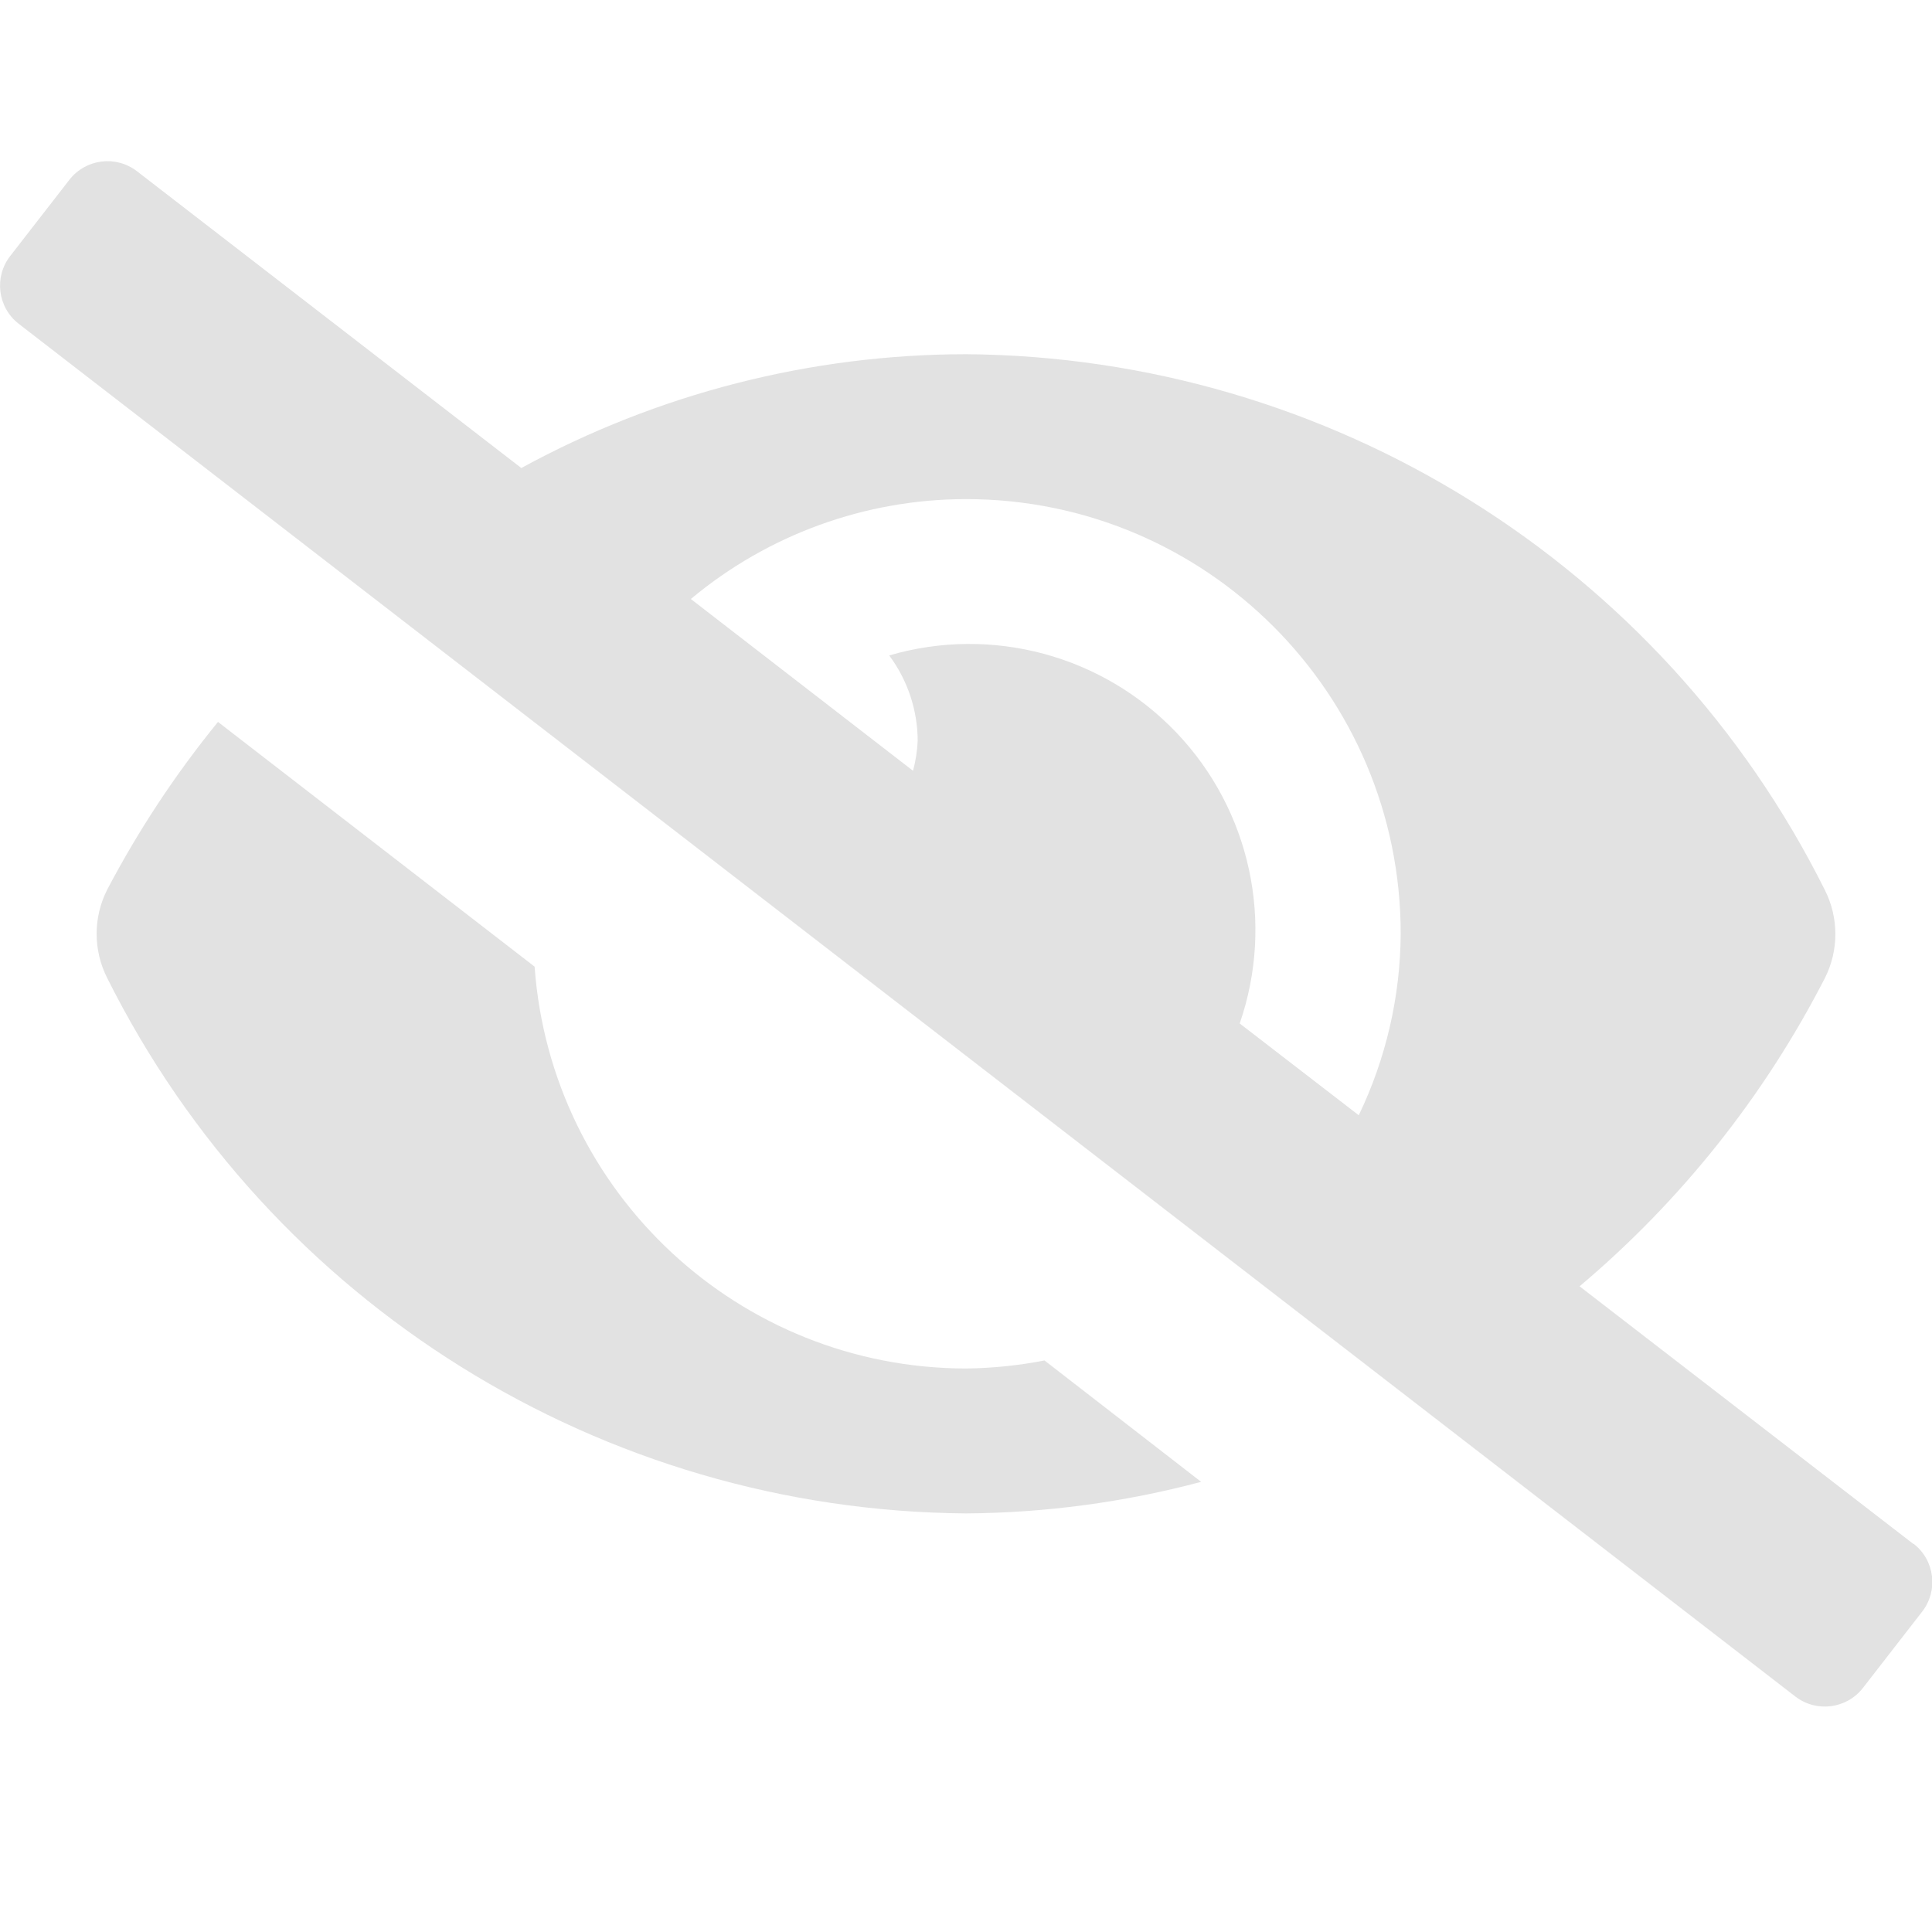
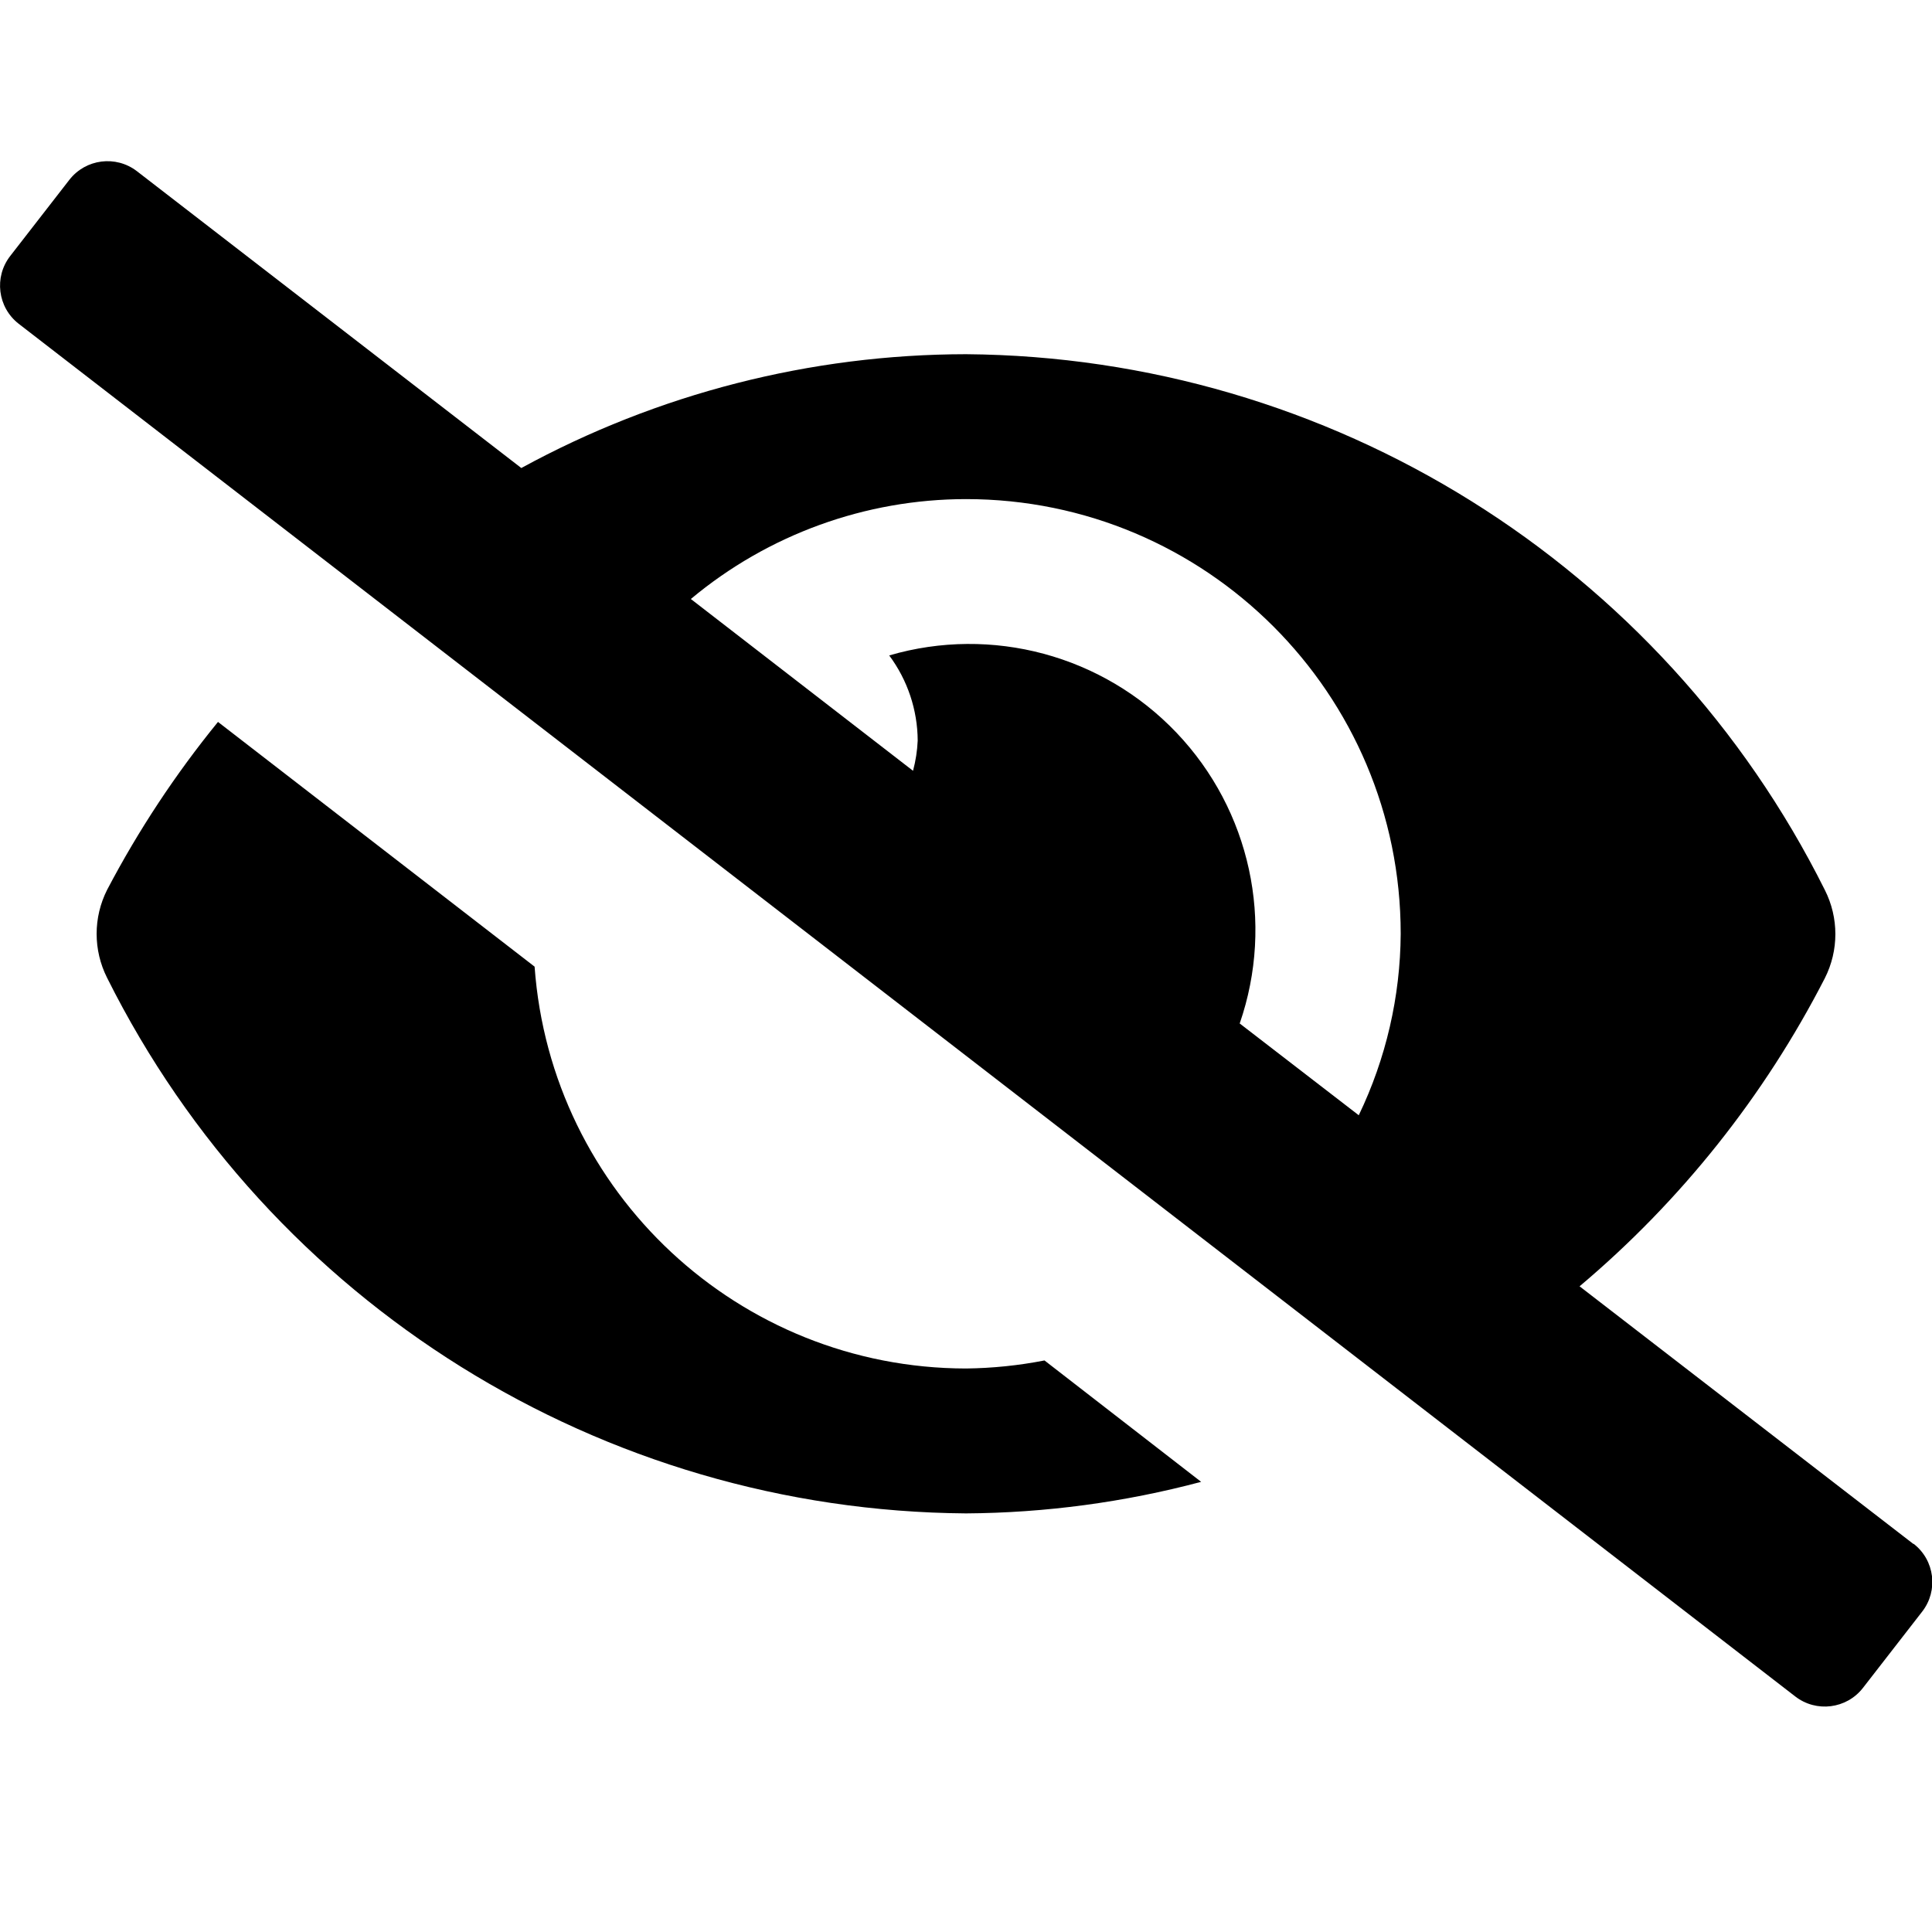
<svg xmlns="http://www.w3.org/2000/svg" id="icon_eye_hide" width="24" height="24" viewBox="0 0 24 24">
  <rect id="Rectangle_2021" data-name="Rectangle 2021" width="24" height="24" fill="none" />
-   <path id="Icon_awesome-eye-slash" data-name="Icon awesome-eye-slash" d="M12,15a5.38,5.38,0,0,1-5.359-4.992L2.708,6.968A12.5,12.5,0,0,0,1.331,9.053a1.213,1.213,0,0,0,0,1.095A12.028,12.028,0,0,0,12,16.8a11.648,11.648,0,0,0,2.921-.392L12.975,14.9A5.4,5.4,0,0,1,12,15Zm11.768,2.179-4.146-3.2a12.422,12.422,0,0,0,3.047-3.828,1.213,1.213,0,0,0,0-1.095A12.028,12.028,0,0,0,12,2.4,11.556,11.556,0,0,0,6.476,3.814L1.7.126A.6.6,0,0,0,.863.232l-.736.948a.6.6,0,0,0,.105.842L22.3,19.073a.6.6,0,0,0,.842-.105l.736-.948a.6.6,0,0,0-.106-.842Zm-6.889-5.325L15.4,10.714a3.553,3.553,0,0,0-4.354-4.572A1.787,1.787,0,0,1,11.4,7.2a1.749,1.749,0,0,1-.058.375L8.582,5.441A5.337,5.337,0,0,1,12,4.2a5.4,5.4,0,0,1,5.4,5.4,5.272,5.272,0,0,1-.521,2.254Z" transform="translate(0 2)" fill="#e2e2e2" />
+   <path id="Icon_awesome-eye-slash" data-name="Icon awesome-eye-slash" d="M12,15a5.38,5.38,0,0,1-5.359-4.992L2.708,6.968A12.5,12.5,0,0,0,1.331,9.053a1.213,1.213,0,0,0,0,1.095A12.028,12.028,0,0,0,12,16.8a11.648,11.648,0,0,0,2.921-.392L12.975,14.9A5.4,5.4,0,0,1,12,15Zm11.768,2.179-4.146-3.2a12.422,12.422,0,0,0,3.047-3.828,1.213,1.213,0,0,0,0-1.095A12.028,12.028,0,0,0,12,2.4,11.556,11.556,0,0,0,6.476,3.814L1.7.126A.6.6,0,0,0,.863.232l-.736.948a.6.6,0,0,0,.105.842L22.3,19.073a.6.6,0,0,0,.842-.105l.736-.948a.6.6,0,0,0-.106-.842Zm-6.889-5.325L15.4,10.714a3.553,3.553,0,0,0-4.354-4.572A1.787,1.787,0,0,1,11.4,7.2a1.749,1.749,0,0,1-.058.375L8.582,5.441A5.337,5.337,0,0,1,12,4.2a5.4,5.4,0,0,1,5.4,5.4,5.272,5.272,0,0,1-.521,2.254Z" transform="translate(0 2)" />
</svg>
